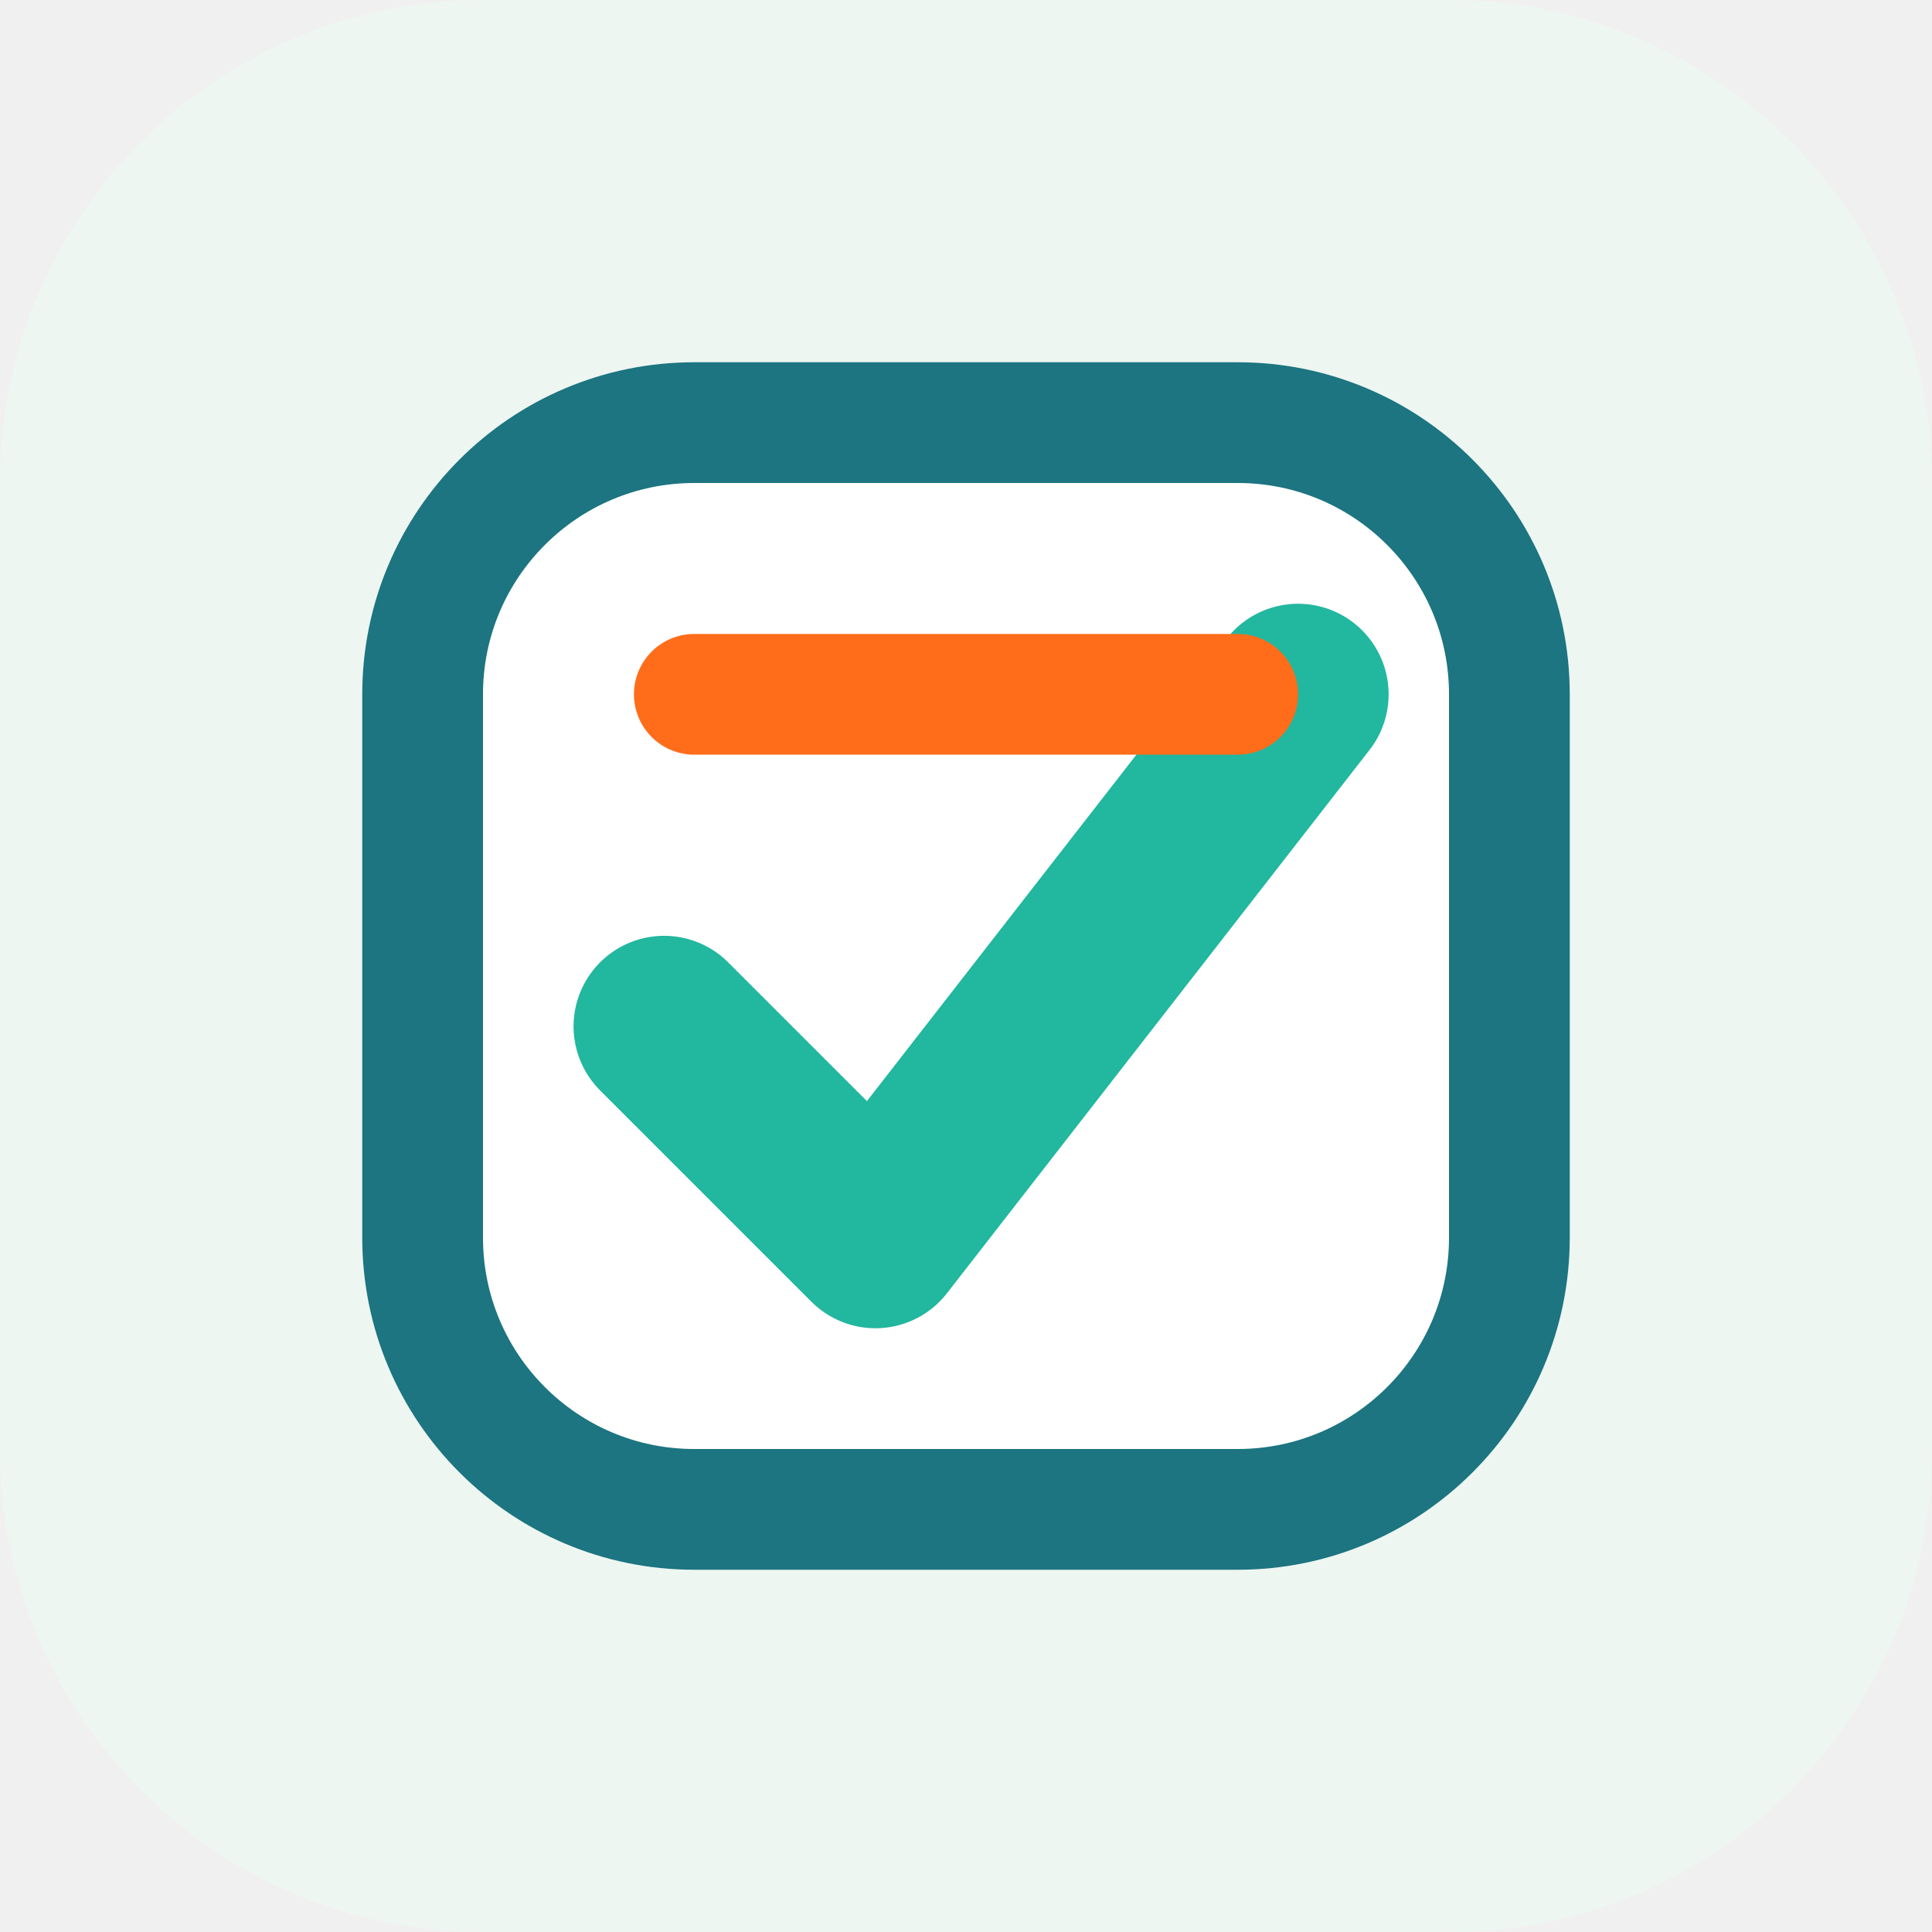
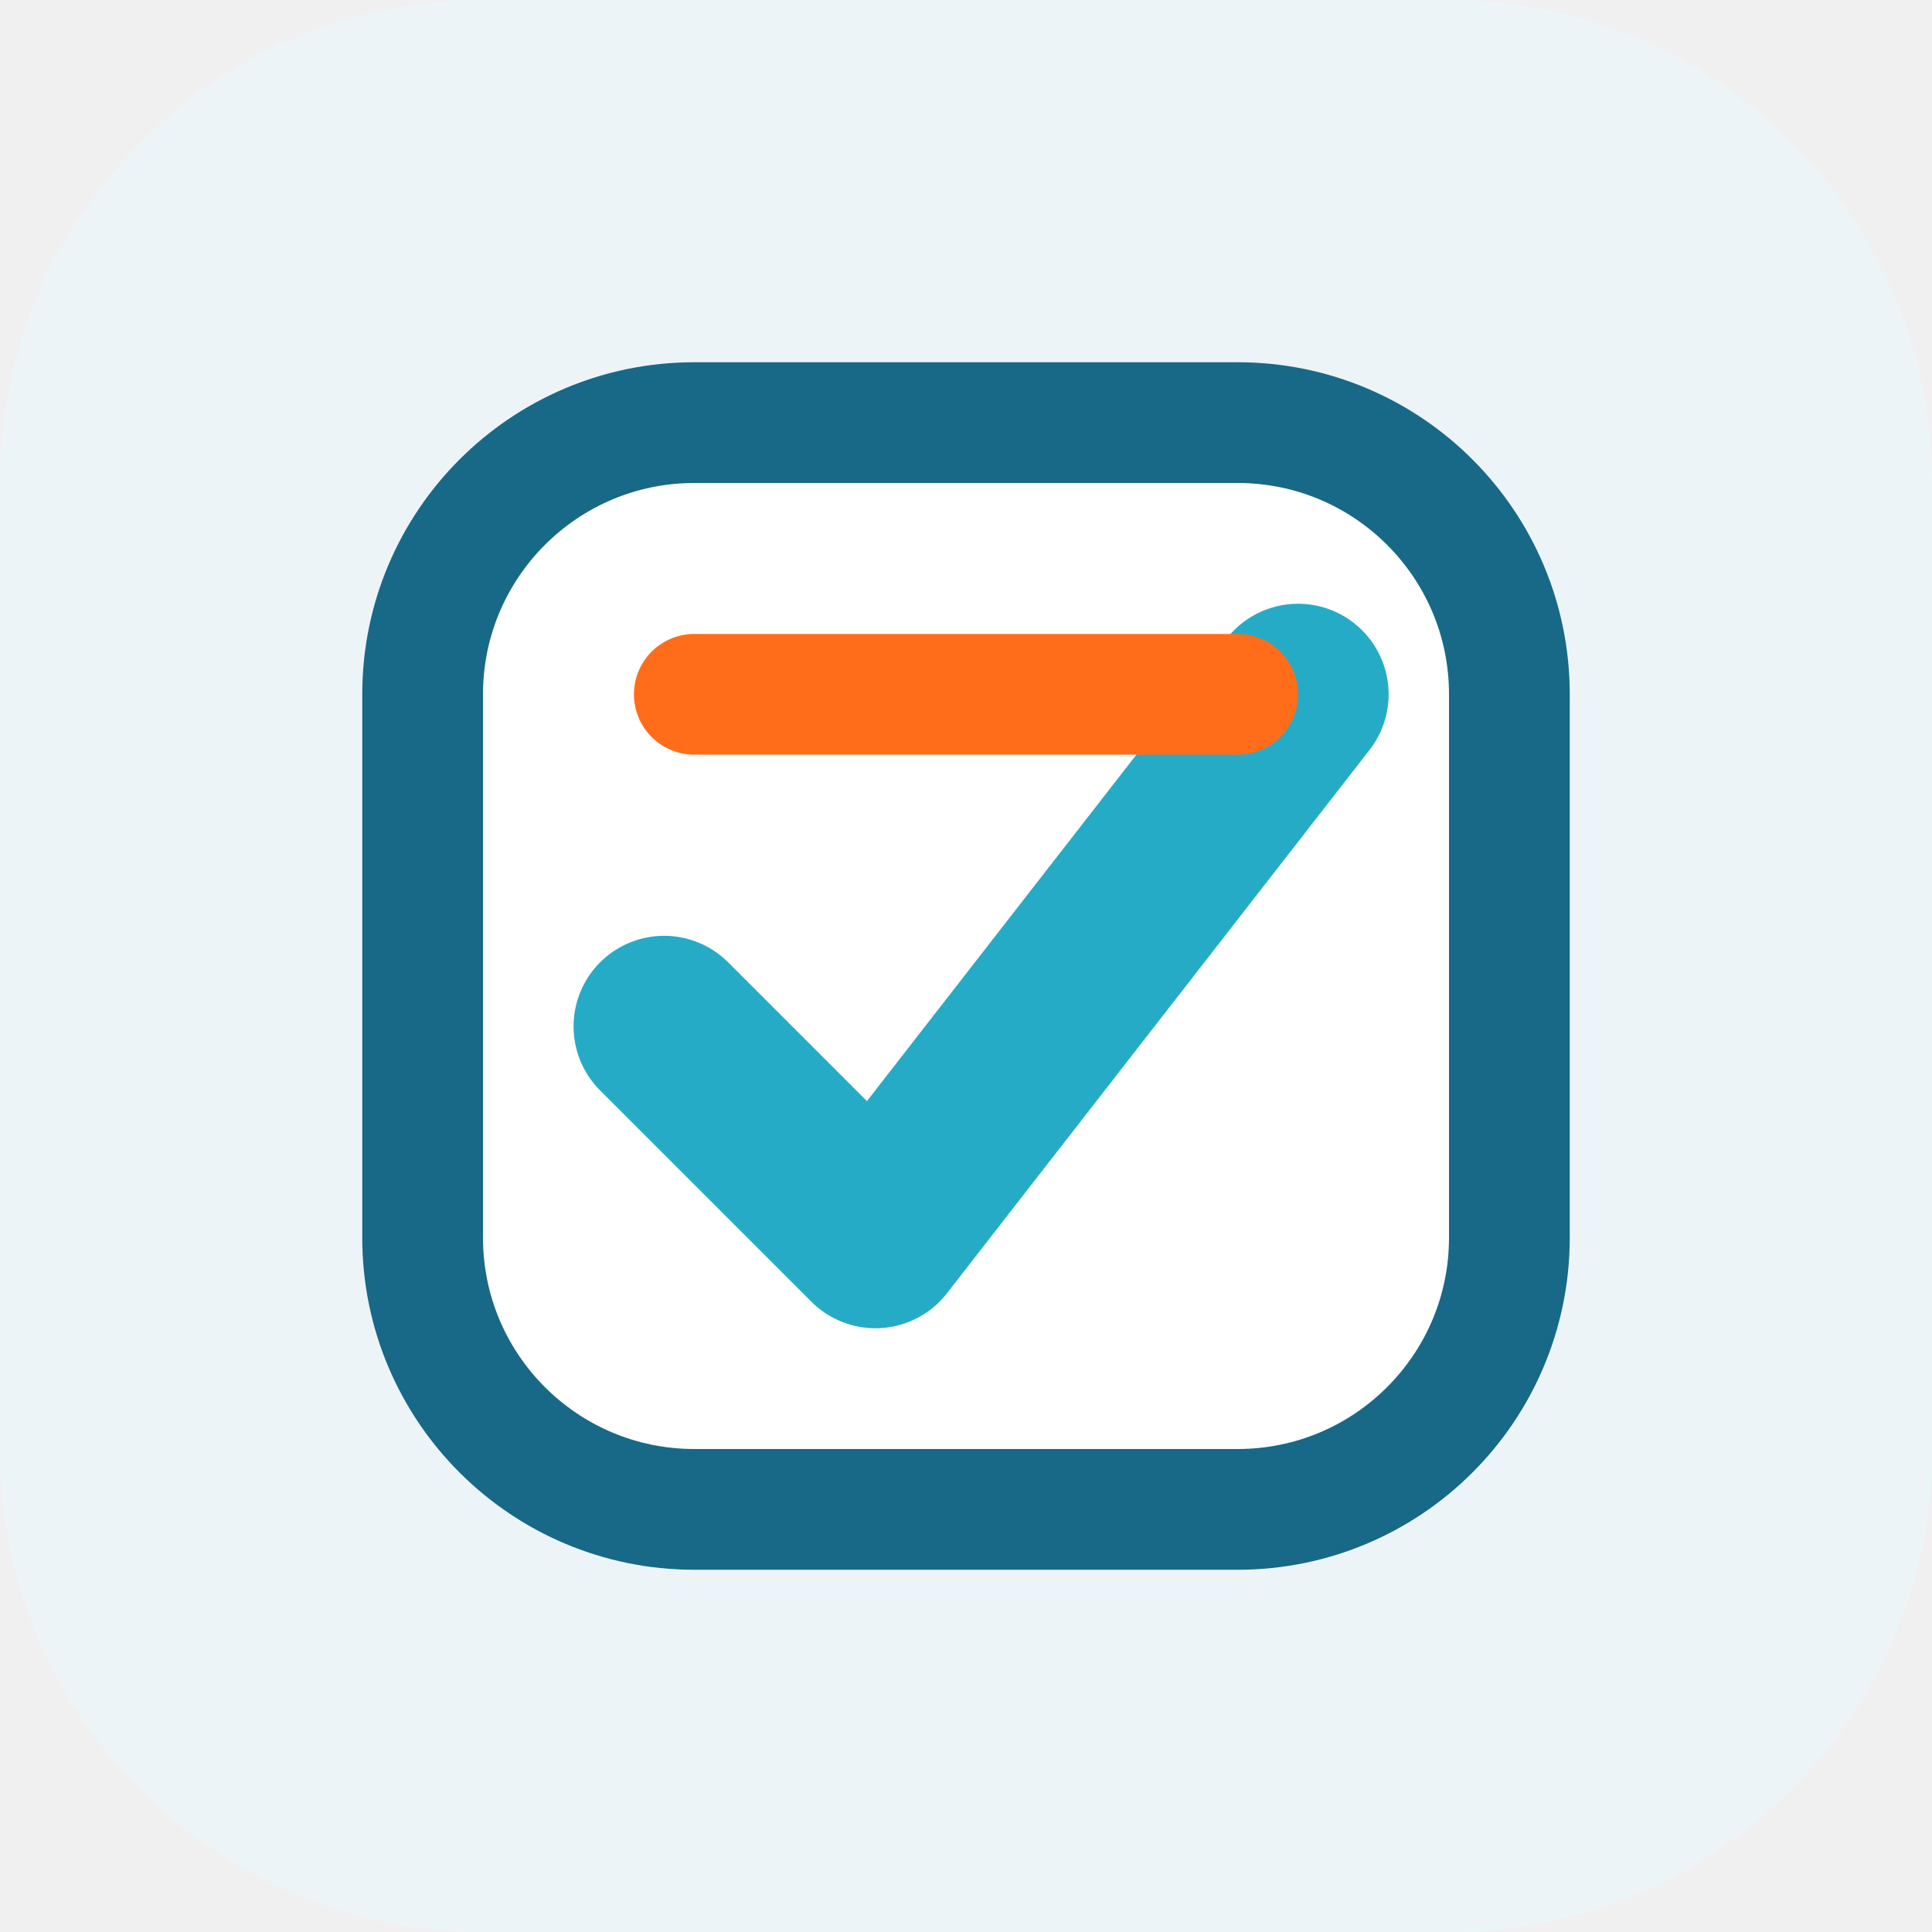
<svg xmlns="http://www.w3.org/2000/svg" viewBox="0 0 64 64">
-   <rect width="64" height="64" rx="16" fill="#eef6f2" />
-   <rect x="14" y="14" width="36" height="36" rx="9" fill="#ffffff" stroke="#1c7580" stroke-width="4" />
-   <path d="M22 34l7 7 14-18" fill="none" stroke="#22b79f" stroke-width="6" stroke-linecap="round" stroke-linejoin="round" />
+   <rect width="64" height="64" rx="16" fill="#edf4f8" />
+   <rect x="14" y="14" width="36" height="36" rx="9" fill="#ffffff" stroke="#176987" stroke-width="4" />
+   <path d="M22 34l7 7 14-18" fill="none" stroke="#26abc7" stroke-width="6" stroke-linecap="round" stroke-linejoin="round" />
  <path d="M23 23h18" fill="none" stroke="#ff6d1a" stroke-width="4" stroke-linecap="round" />
</svg>
